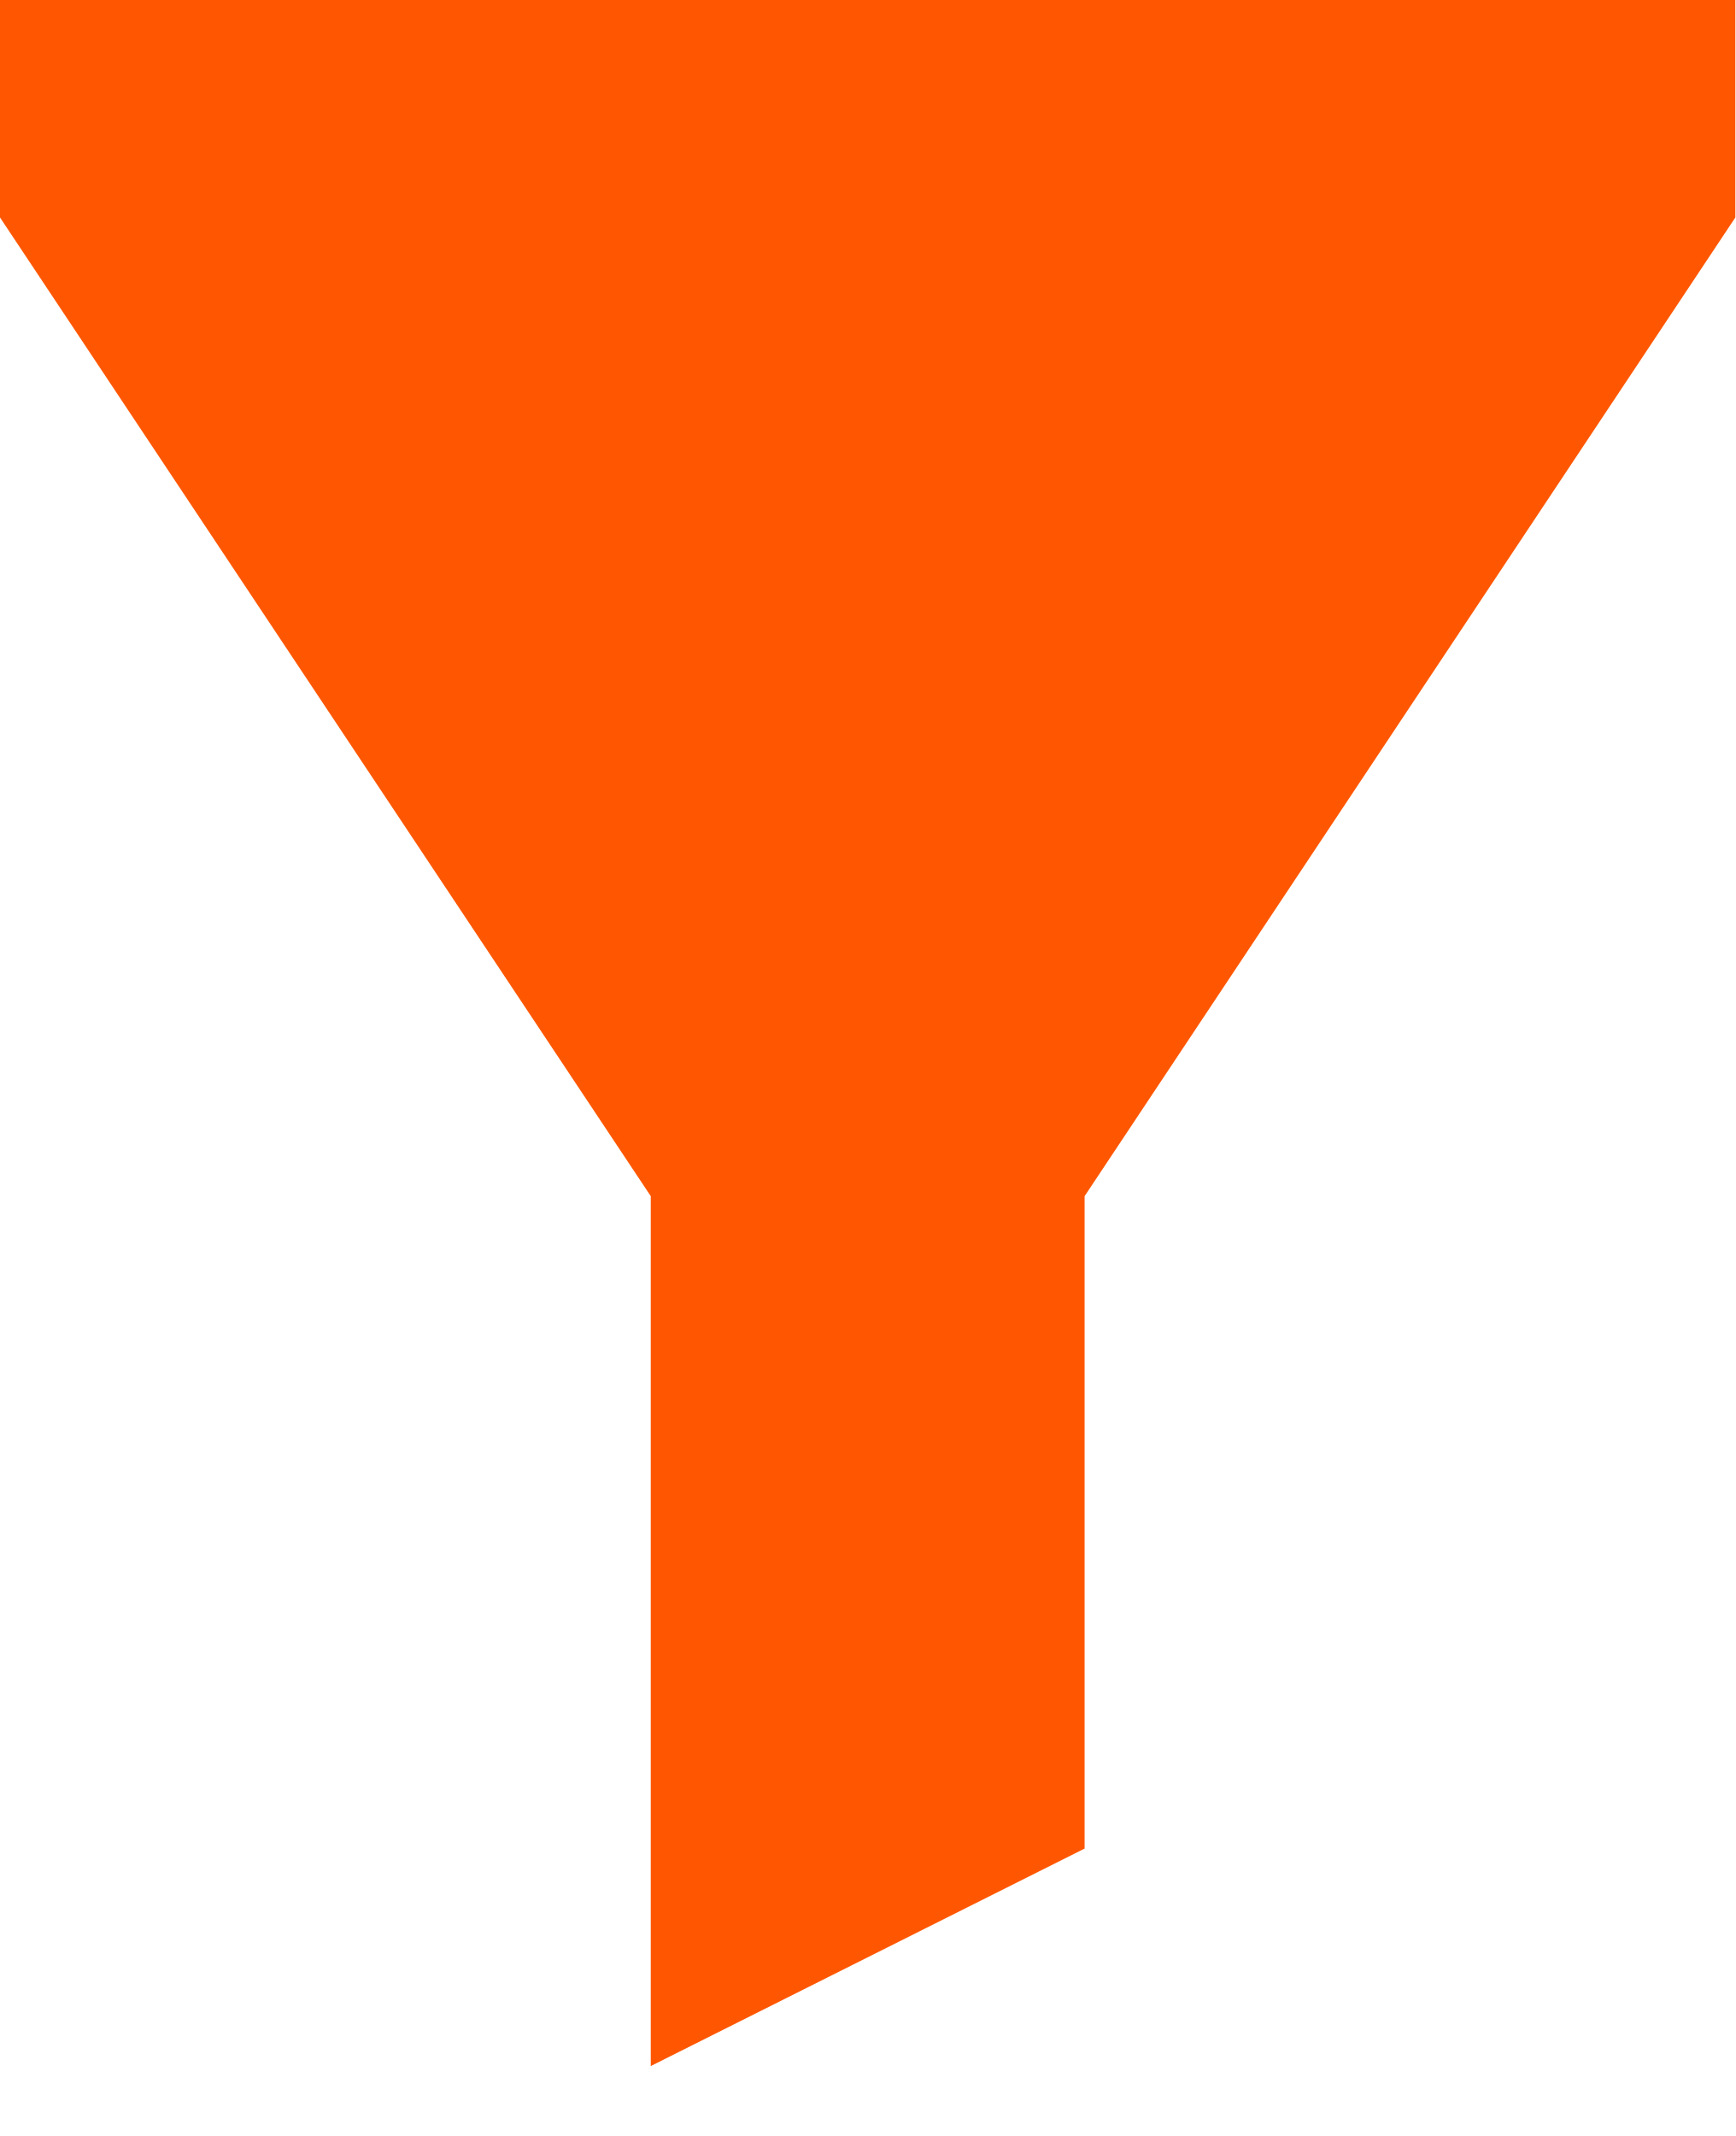
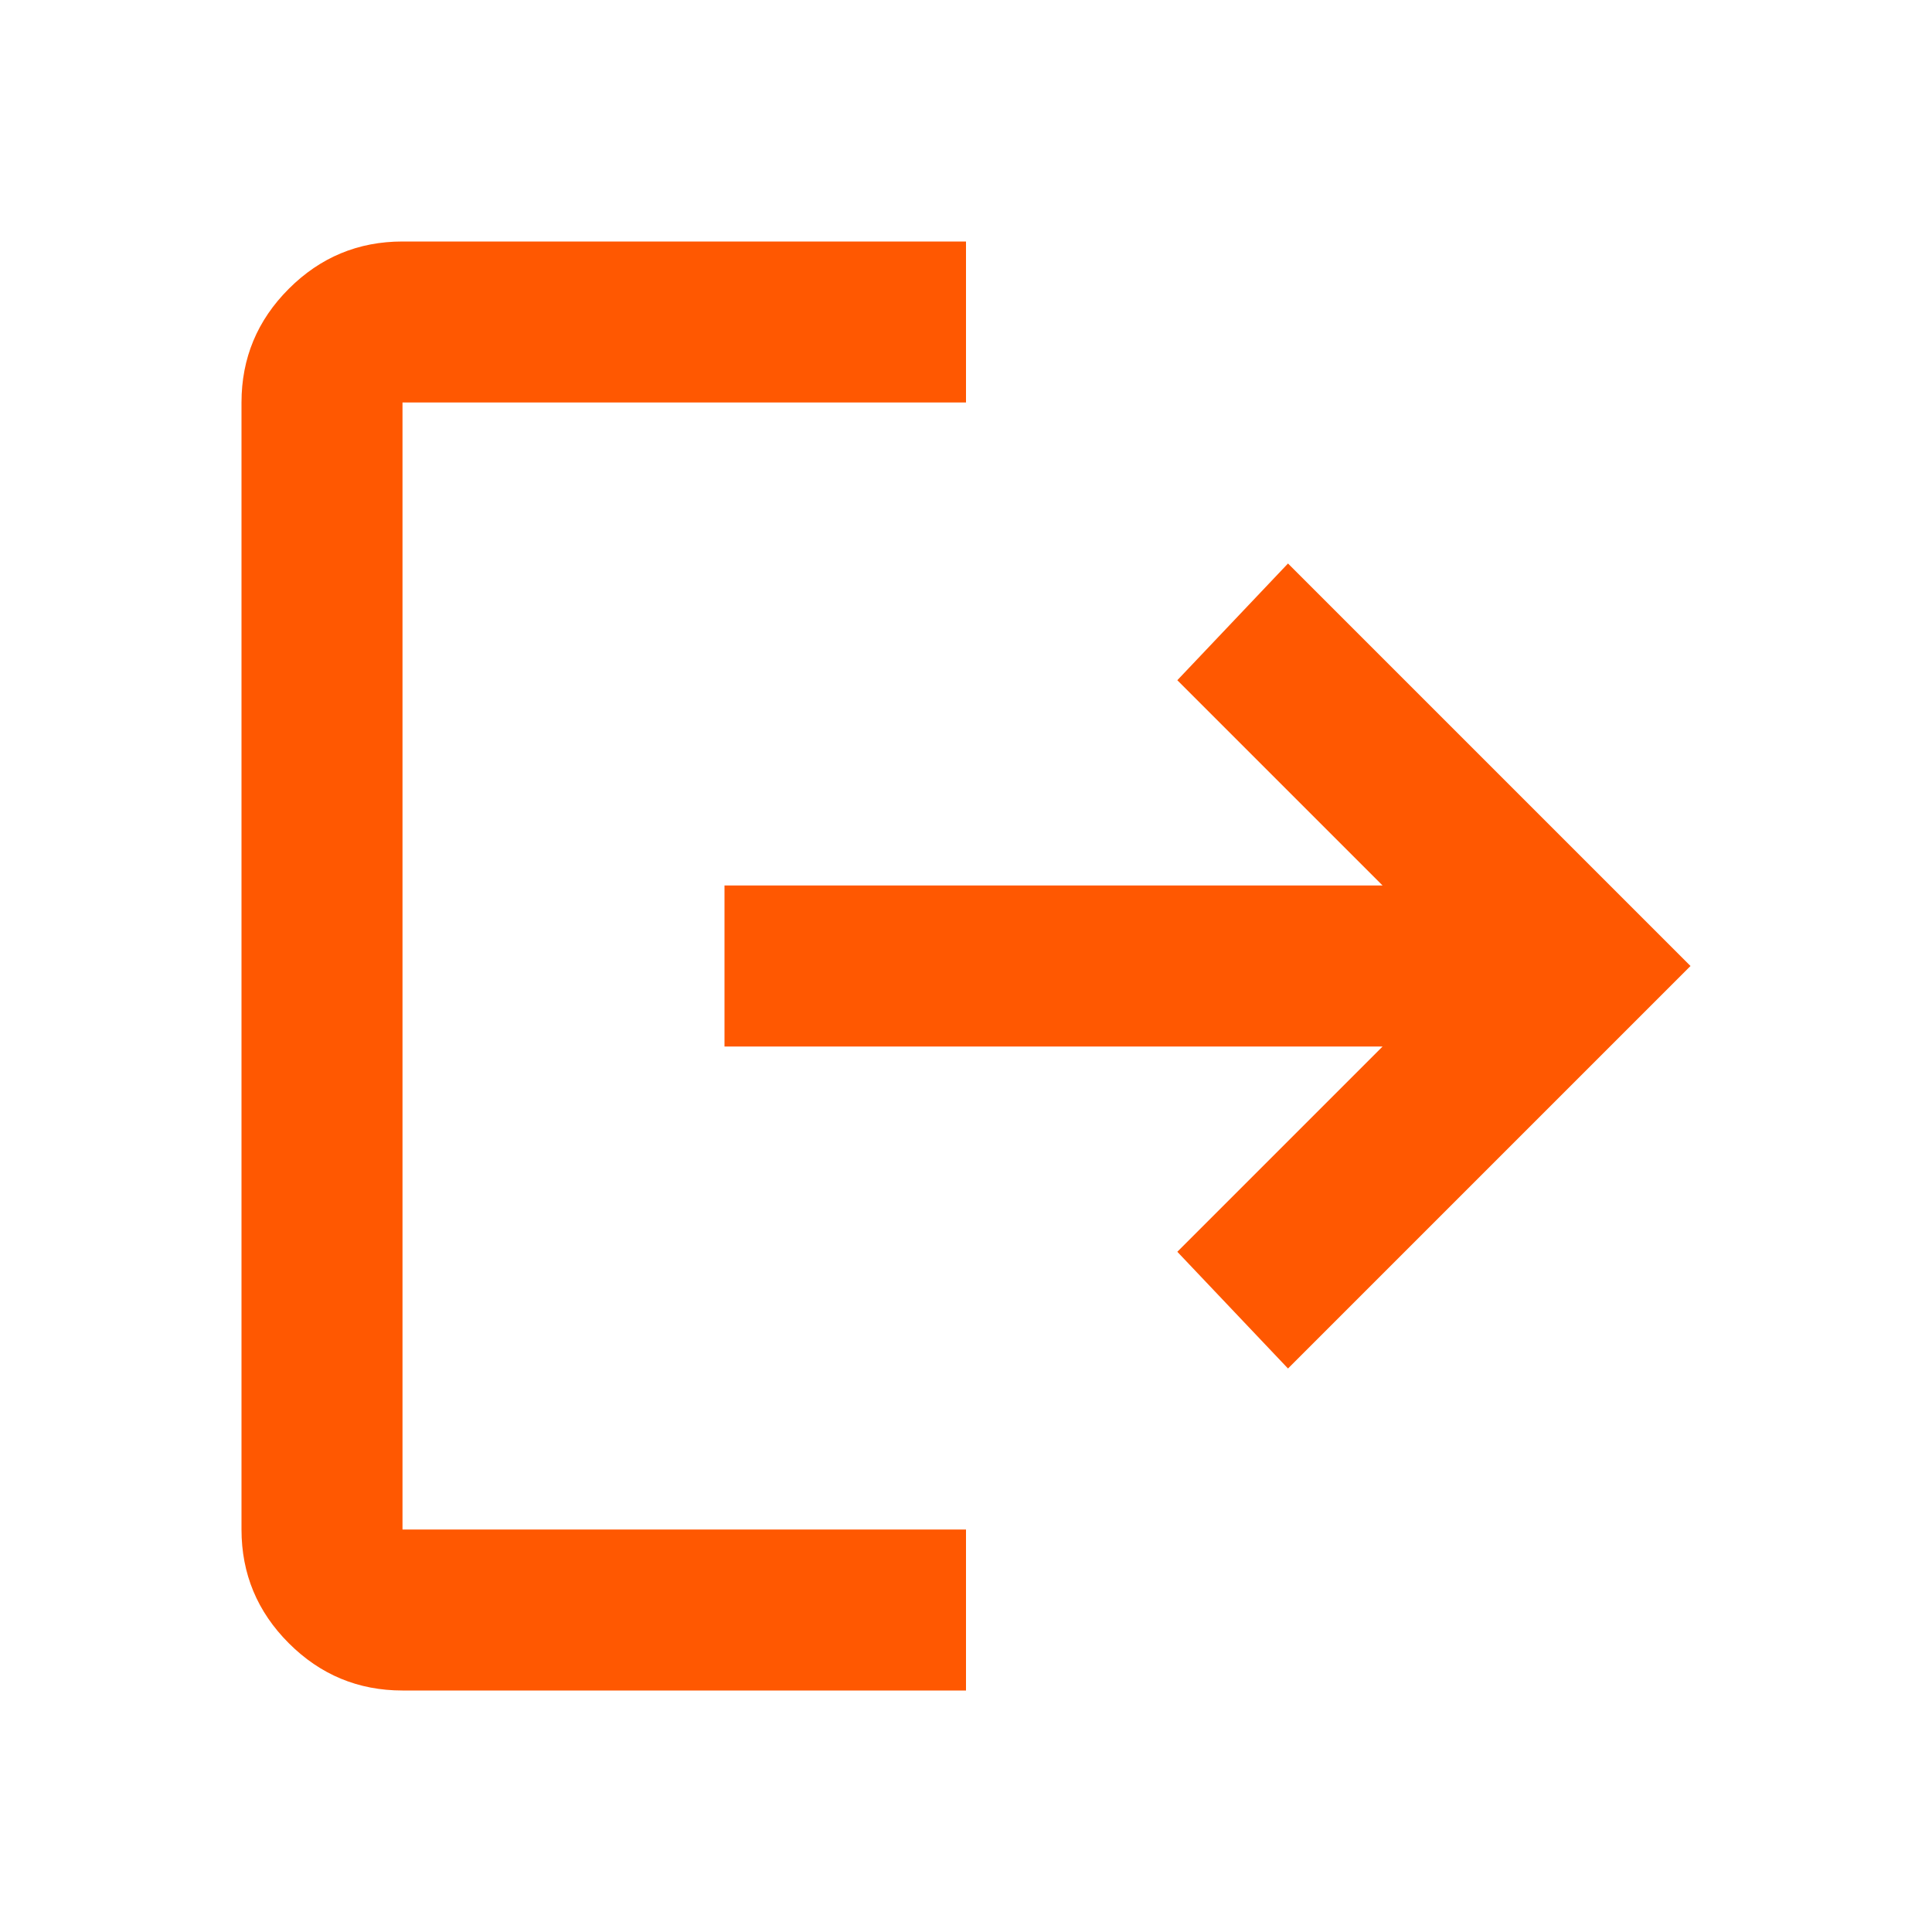
- <svg xmlns="http://www.w3.org/2000/svg" width="13" height="16" viewBox="0 0 13 16" fill="none">
-   <path d="M4.875 8.96L0 1.629V0H13V1.629L8.125 8.96V13.847L4.875 15.476V8.96Z" fill="#FF5701" />
+ <svg xmlns="http://www.w3.org/2000/svg" height="24px" viewBox="0 -960 960 960" width="24px" fill="#ff5801">
+   <path d="M200-120q-33 0-56.5-23.5T120-200v-560q0-33 23.5-56.5T200-840h280v80H200v560h280v80H200Zm440-160-55-58 102-102H360v-80h327L585-622l55-58 200 200-200 200Z" />
</svg>
